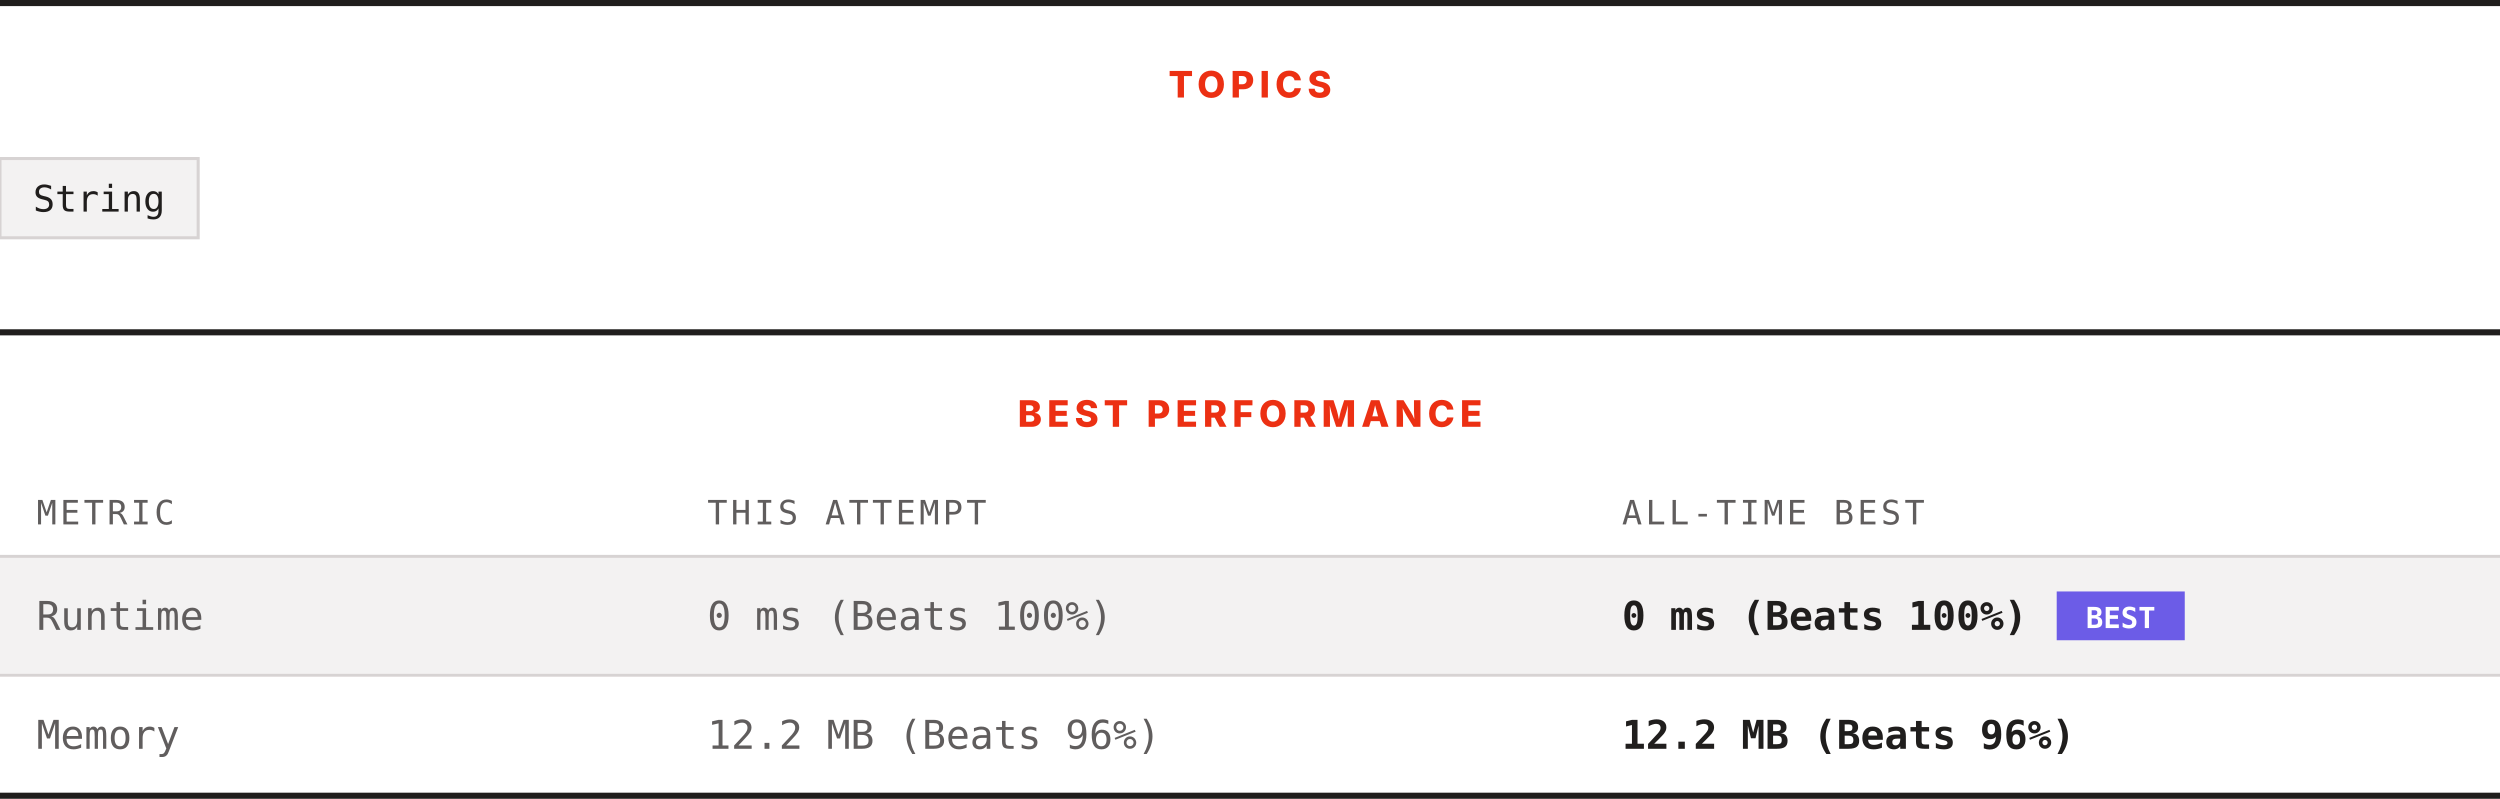
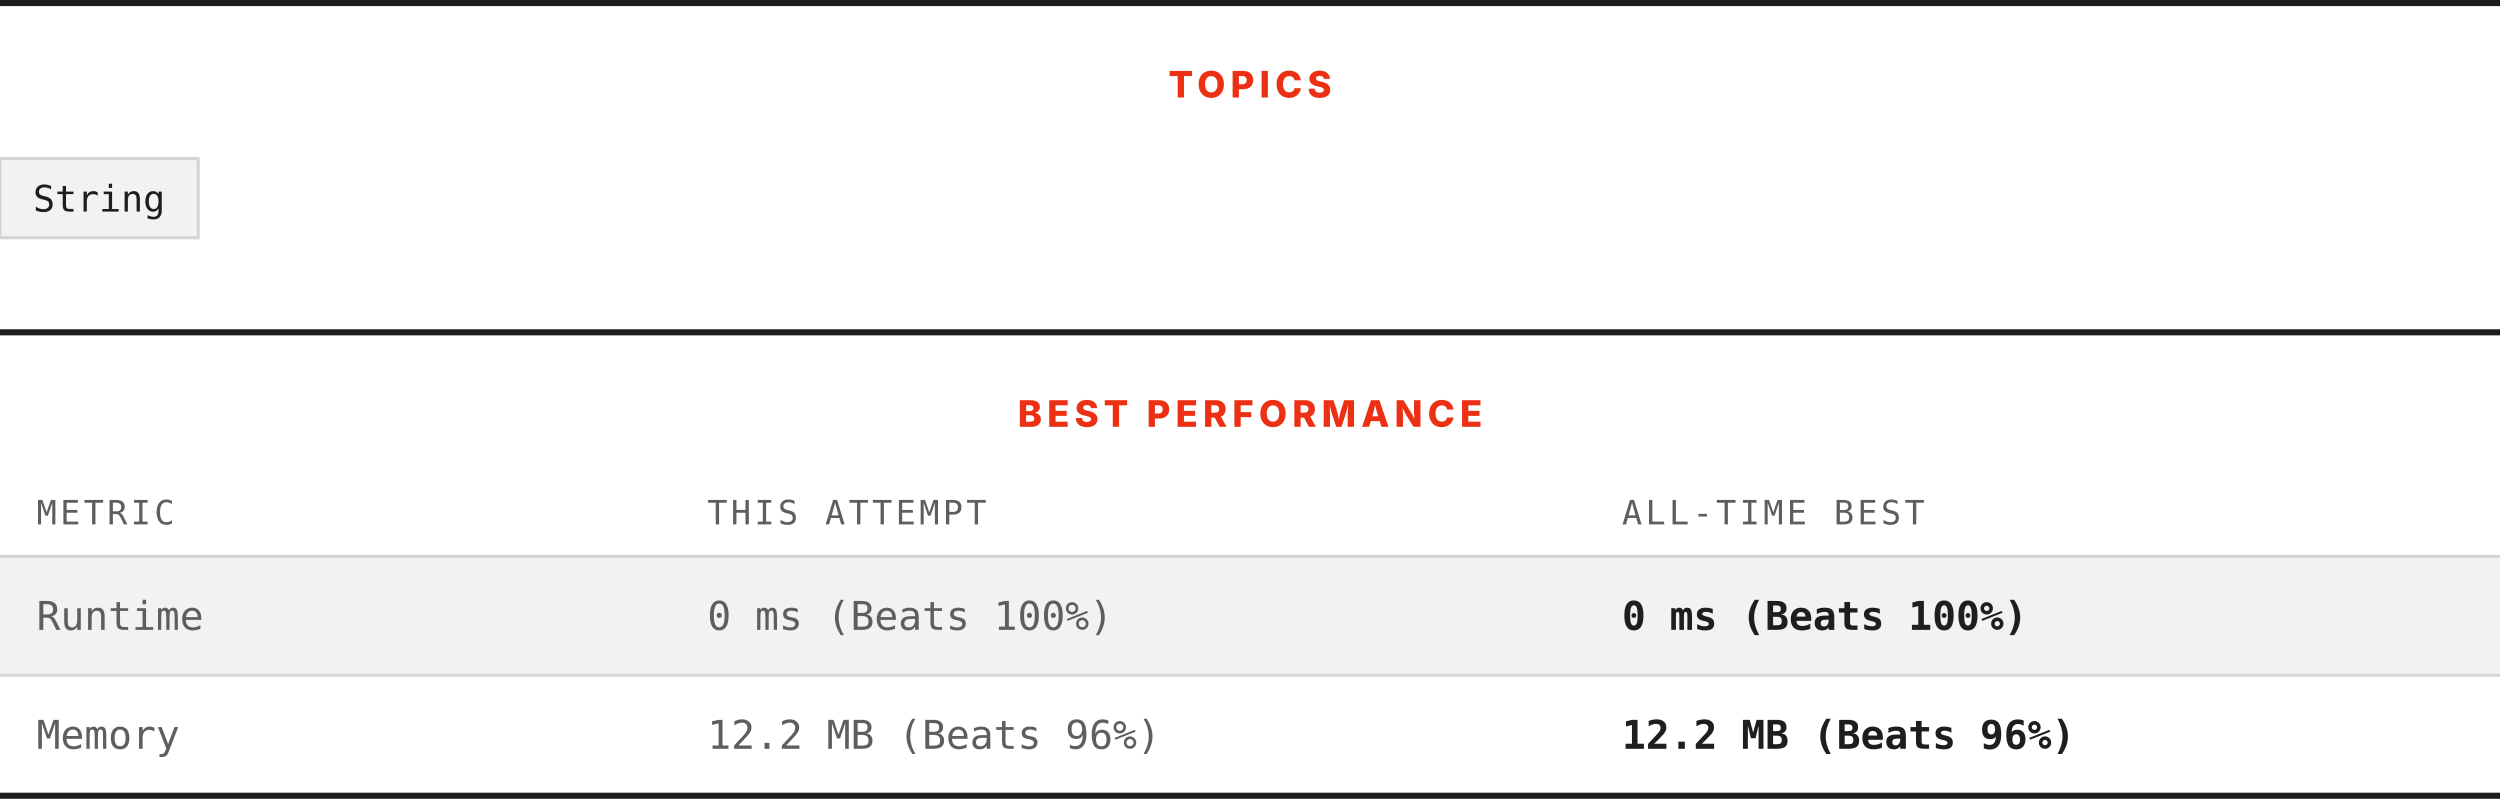
<svg xmlns="http://www.w3.org/2000/svg" width="820" height="262" viewBox="0 0 820 262" role="img" aria-label="Topics and best performance">
  <rect width="820" height="262" fill="#ffffff" />
  <rect x="0" y="0" width="820" height="2" fill="#201e1d" />
  <text x="410" y="32" text-anchor="middle" font-family="Archivo, system-ui, -apple-system, Segoe UI, sans-serif" font-size="12" font-weight="800" letter-spacing="1.68" fill="#ec3013">TOPICS</text>
  <rect x="0" y="52" width="65" height="26" fill="#f3f2f2" stroke="#d7d3d3" />
  <text x="32.5" y="69.4" text-anchor="middle" font-family="ui-monospace, SFMono-Regular, Menlo, Consolas, monospace" font-size="12" fill="#201e1d">String</text>
  <rect x="0" y="108" width="820" height="2" fill="#201e1d" />
  <text x="410" y="140" text-anchor="middle" font-family="Archivo, system-ui, -apple-system, Segoe UI, sans-serif" font-size="12" font-weight="800" letter-spacing="1.68" fill="#ec3013">BEST PERFORMANCE</text>
  <text x="12" y="172" font-family="ui-monospace, SFMono-Regular, Menlo, Consolas, monospace" font-size="11" letter-spacing="1.1" fill="#605d5d">METRIC</text>
  <text x="232" y="172" font-family="ui-monospace, SFMono-Regular, Menlo, Consolas, monospace" font-size="11" letter-spacing="1.1" fill="#605d5d">THIS ATTEMPT</text>
  <text x="532" y="172" font-family="ui-monospace, SFMono-Regular, Menlo, Consolas, monospace" font-size="11" letter-spacing="1.1" fill="#605d5d">ALL-TIME BEST</text>
  <rect x="0" y="182" width="820" height="1" fill="#d7d3d3" />
  <rect x="0" y="183" width="820" height="38" fill="#f3f2f2" />
  <text x="12" y="206.6" font-family="ui-monospace, SFMono-Regular, Menlo, Consolas, monospace" font-size="13" fill="#605d5d">Runtime</text>
  <text x="232" y="206.6" font-family="ui-monospace, SFMono-Regular, Menlo, Consolas, monospace" font-size="13" fill="#605d5d">0 ms (Beats 100%)</text>
  <text x="532" y="206.6" font-family="ui-monospace, SFMono-Regular, Menlo, Consolas, monospace" font-size="13" font-weight="700" fill="#201e1d">0 ms (Beats 100%)</text>
-   <rect x="674.6" y="194" width="42" height="16" fill="#6c5ce7" />
-   <text x="695.6" y="206" text-anchor="middle" font-family="ui-monospace, SFMono-Regular, Menlo, Consolas, monospace" font-size="9.5" font-weight="700" fill="#ffffff">BEST</text>
  <rect x="0" y="221" width="820" height="1" fill="#d7d3d3" />
  <rect x="0" y="222" width="820" height="38" fill="#ffffff" />
  <text x="12" y="245.6" font-family="ui-monospace, SFMono-Regular, Menlo, Consolas, monospace" font-size="13" fill="#605d5d">Memory</text>
  <text x="232" y="245.6" font-family="ui-monospace, SFMono-Regular, Menlo, Consolas, monospace" font-size="13" fill="#605d5d">12.2 MB (Beats 96%)</text>
  <text x="532" y="245.6" font-family="ui-monospace, SFMono-Regular, Menlo, Consolas, monospace" font-size="13" font-weight="700" fill="#201e1d">12.2 MB (Beats 96%)</text>
  <rect x="0" y="260" width="820" height="2" fill="#201e1d" />
</svg>
